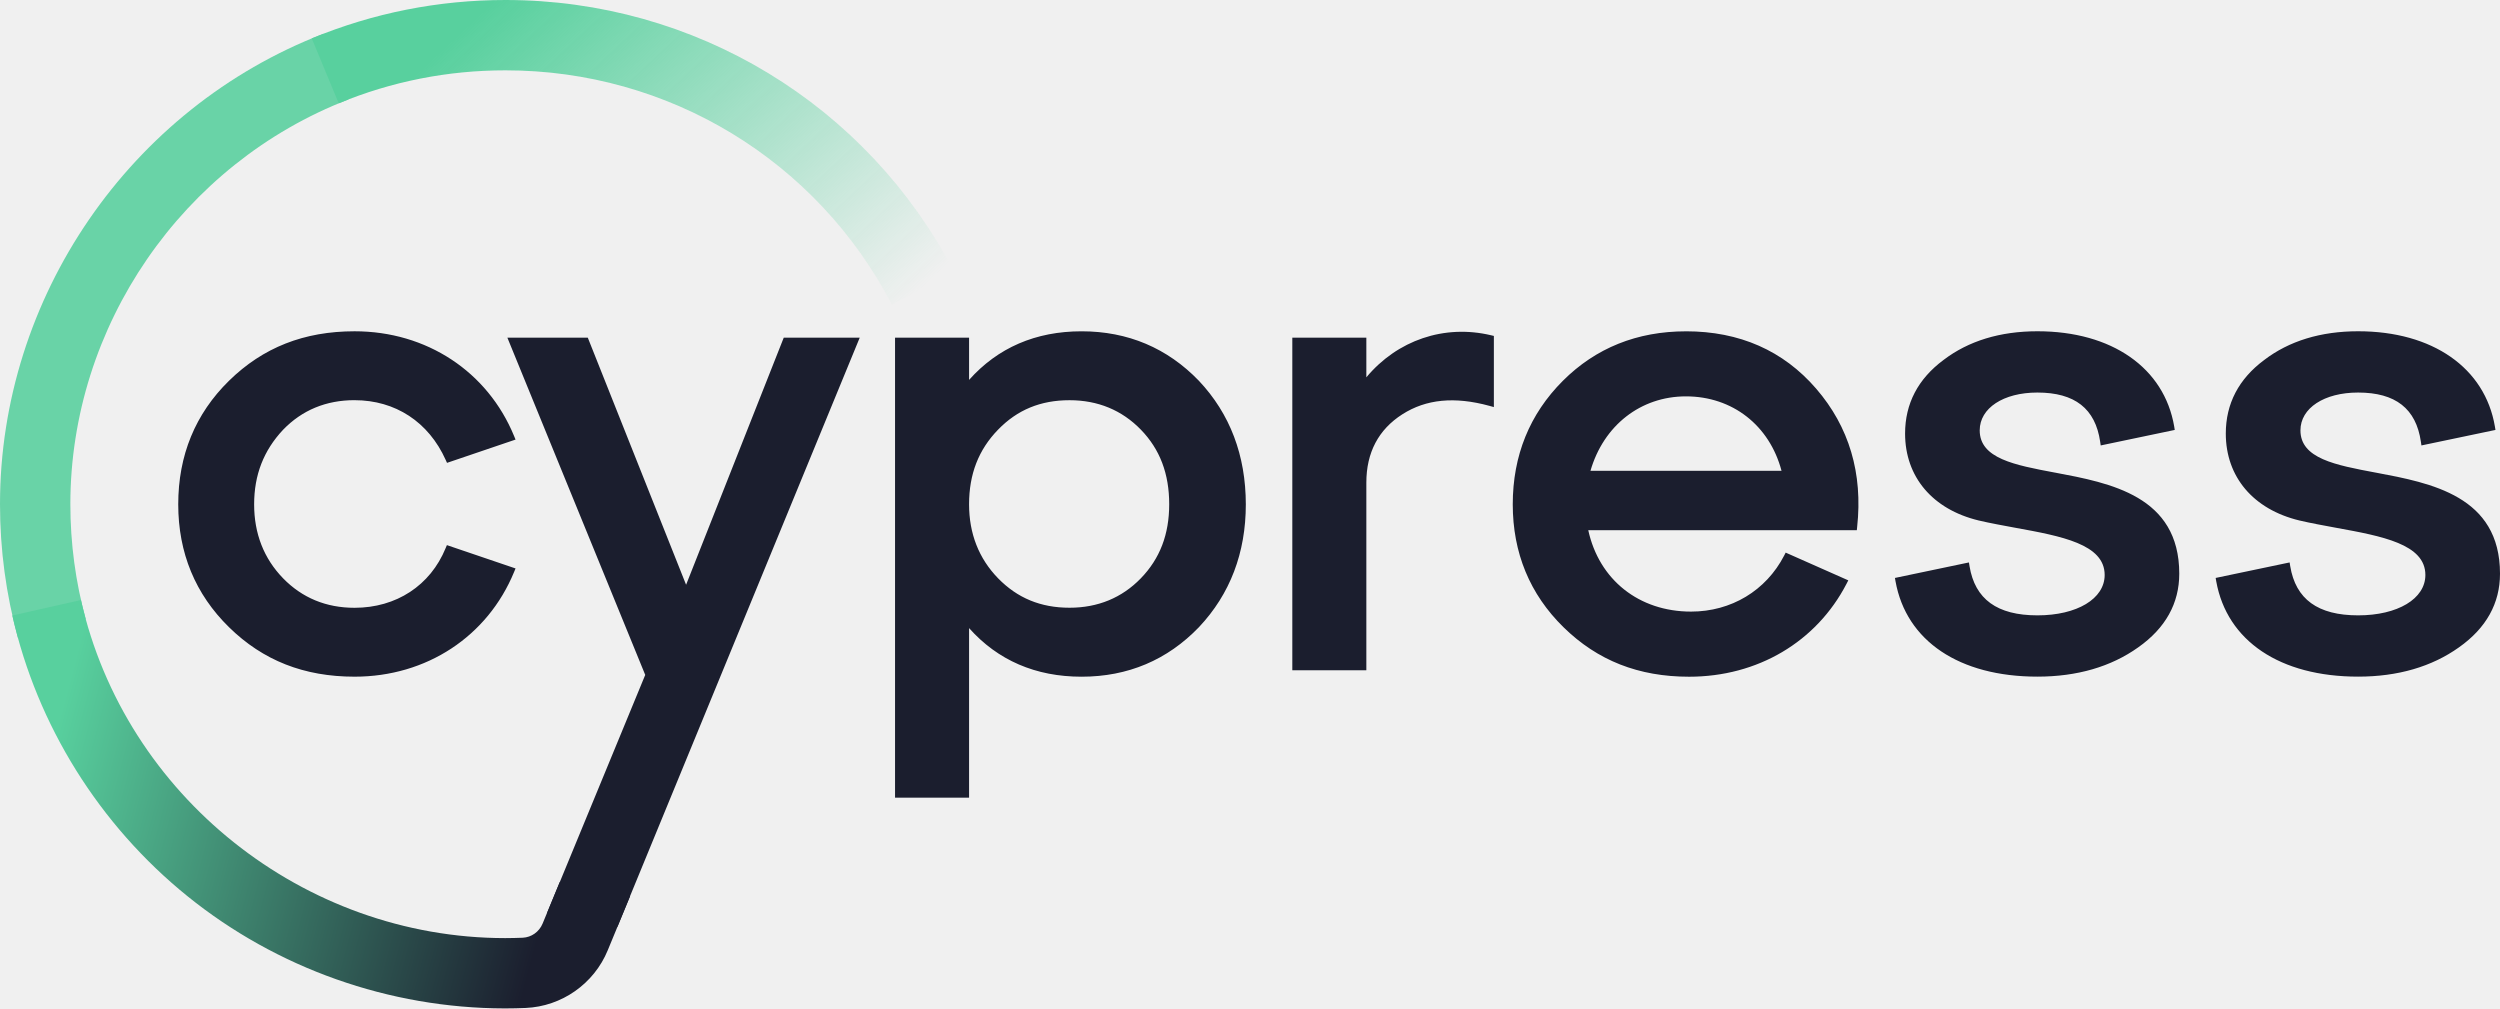
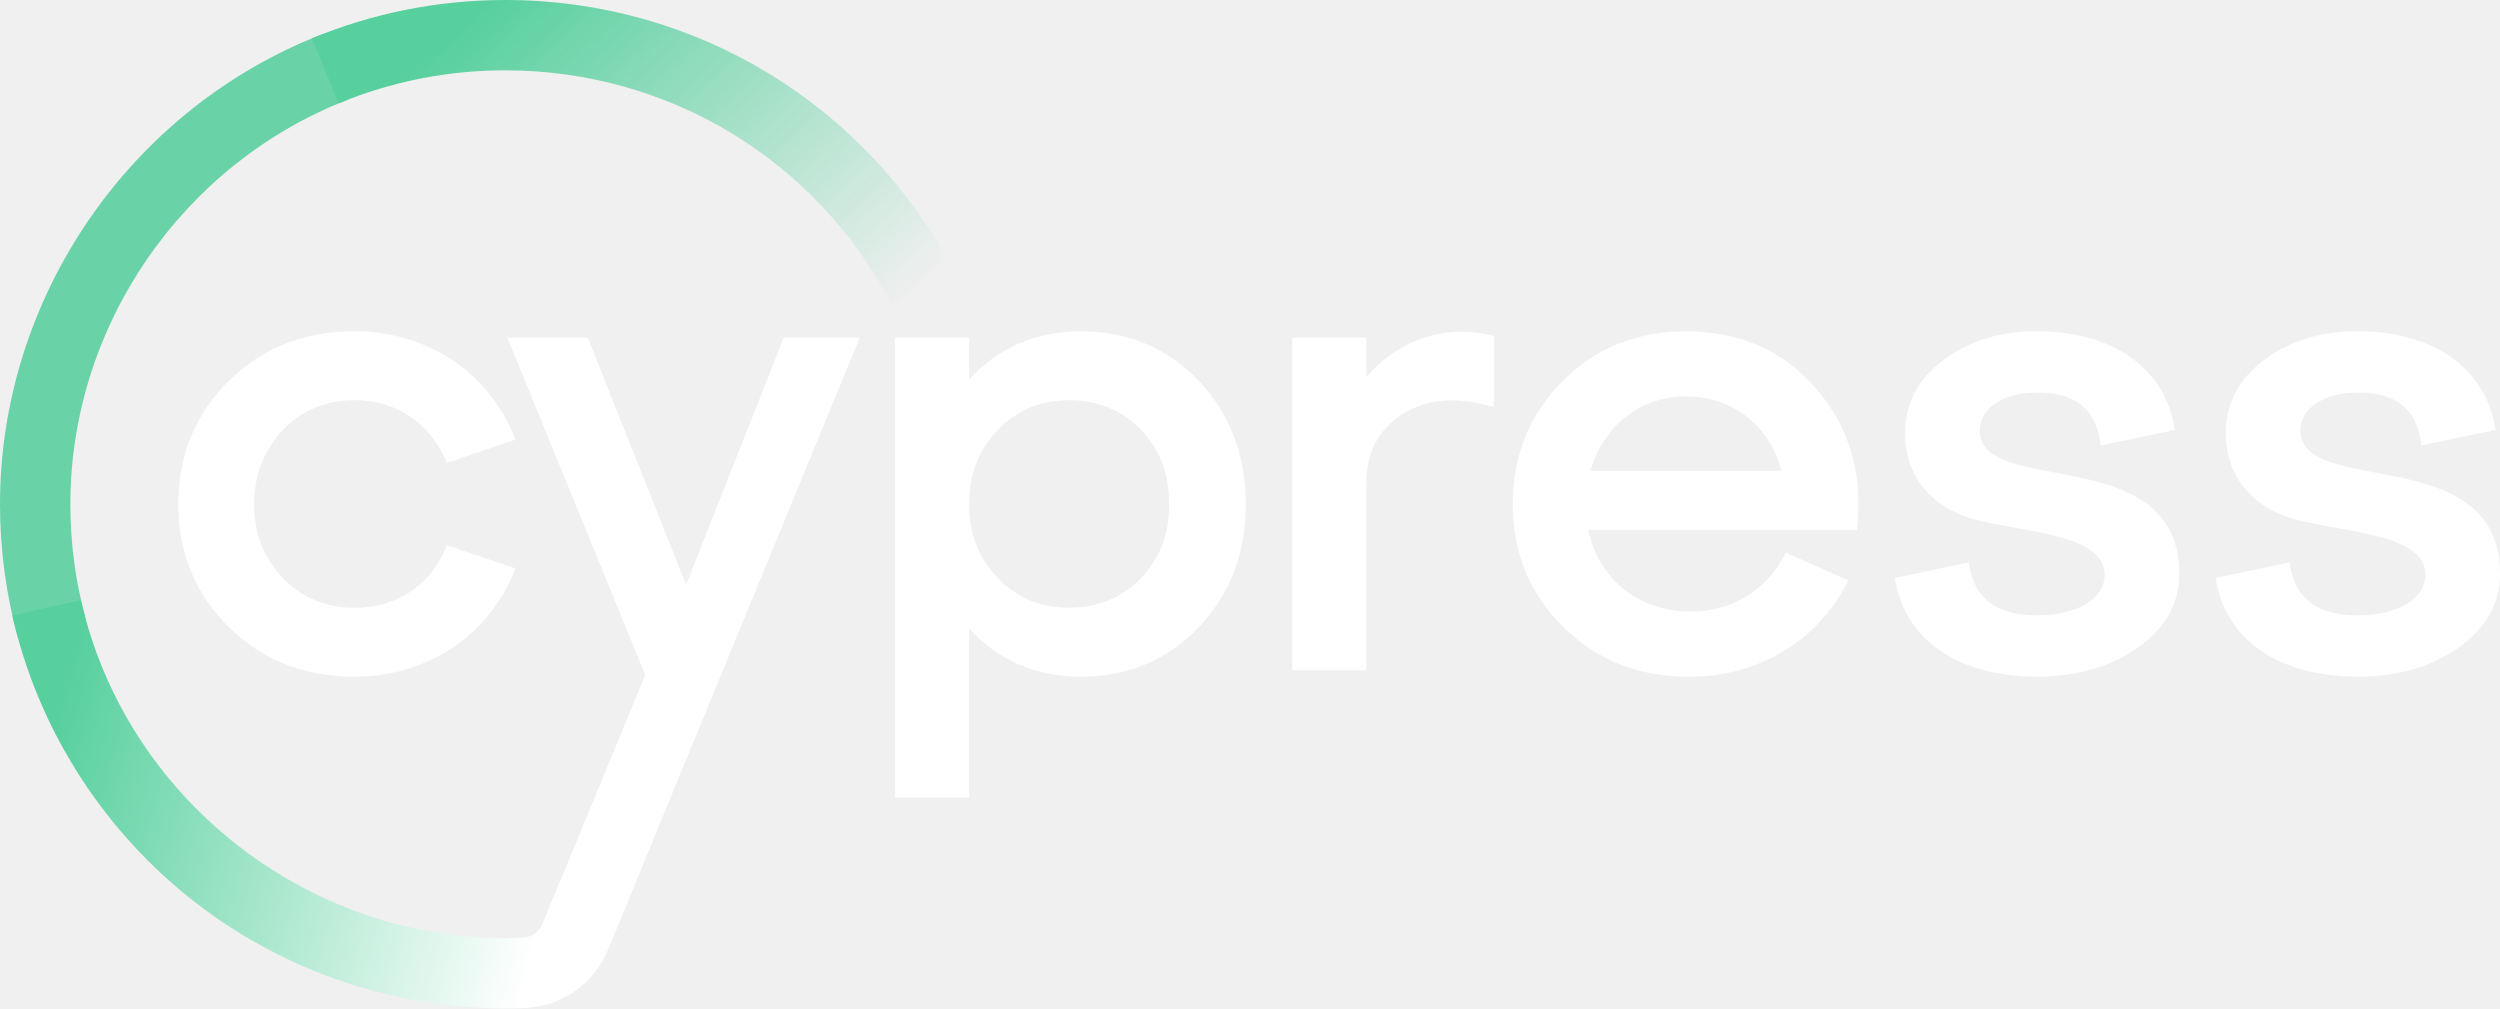
<svg xmlns="http://www.w3.org/2000/svg" fill="none" viewBox="0 0 119 48">
  <path fill="#69D3A7" d="M.854 30.359C.288 28.298 0 26.157 0 24.001 0 14.159 6.181 5.16 15.382 1.611l1.206 3.122C8.669 7.789 3.349 15.531 3.349 24.001c0 1.858.247 3.698.733 5.471l-3.228.887Z" />
  <path fill="url(#a)" d="M42.451 14.493C38.87 7.619 31.822 3.348 24.061 3.348c-2.75 0-5.422.529-7.938 1.57l-1.284-3.091C17.764.617 20.867 0 24.061 0c9.016 0 17.201 4.96 21.36 12.946l-2.971 1.547Z" />
-   <path fill="#1B1E2E" d="M16.877 19.049c1.942 0 3.524 1.036 4.337 2.842l.064.141 3.262-1.108-.069-.167c-1.263-3.076-4.172-4.988-7.593-4.988-2.405 0-4.36.771-5.976 2.354-1.605 1.573-2.418 3.551-2.418 5.882 0 2.31.813 4.279 2.418 5.851 1.615 1.583 3.57 2.354 5.976 2.354 3.421 0 6.33-1.912 7.593-4.985l.069-.167-3.267-1.11-.062.146c-.728 1.776-2.349 2.837-4.334 2.837-1.353 0-2.495-.473-3.401-1.403-.916-.943-1.379-2.128-1.379-3.521 0-1.403.453-2.565 1.379-3.551.903-.935 2.048-1.408 3.401-1.408Zm40.192-.922c-1.505-1.562-3.383-2.357-5.585-2.357-2.187 0-3.987.779-5.356 2.313v-2.01h-3.524v21.897h3.524v-8.072c1.368 1.534 3.167 2.313 5.356 2.313 2.202 0 4.082-.794 5.587-2.359 1.482-1.573 2.23-3.539 2.23-5.846-.003-2.331-.751-4.307-2.233-5.88Zm-2.763 9.398c-.903.933-2.047 1.403-3.398 1.403-1.371 0-2.482-.46-3.401-1.403-.916-.943-1.379-2.128-1.379-3.521 0-1.434.45-2.595 1.379-3.551.916-.946 2.027-1.403 3.401-1.403 1.353 0 2.495.473 3.398 1.403.908.935 1.348 2.097 1.348 3.551 0 1.434-.442 2.585-1.348 3.521Zm10.732-9.565v-1.886H61.514v15.832h3.524v-8.932c0-1.431.576-2.526 1.713-3.253 1.129-.722 2.485-.856 4.144-.403l.213.059v-3.387l-.131-.031c-2.228-.532-4.463.234-5.939 2.002Zm15.213-2.189c-2.323 0-4.293.791-5.857 2.354-1.585 1.583-2.387 3.562-2.387 5.882 0 2.31.813 4.279 2.418 5.851 1.615 1.583 3.57 2.354 5.976 2.354 3.259 0 6.06-1.655 7.496-4.428l.082-.159-2.981-1.321-.072.141c-.864 1.67-2.523 2.667-4.432 2.667-2.48 0-4.378-1.514-4.893-3.875h12.784l.015-.152c.278-2.554-.381-4.769-1.952-6.586-1.564-1.812-3.65-2.729-6.197-2.729Zm-4.545 6.64c.625-2.161 2.39-3.544 4.545-3.544 2.215 0 3.979 1.383 4.55 3.544h-9.096Zm22.109.085c-1.921-.36-3.581-.673-3.581-2.01 0-1.061 1.129-1.801 2.745-1.801 1.783 0 2.76.766 2.989 2.341l.026.177 3.524-.738-.025-.159c-.474-2.798-2.969-4.538-6.511-4.538-1.778 0-3.282.46-4.471 1.367-1.214.902-1.829 2.079-1.829 3.502 0 2.061 1.307 3.608 3.501 4.137.569.134 1.17.241 1.752.349 2.184.398 4.247.776 4.247 2.246 0 1.133-1.317 1.922-3.2 1.922-1.916 0-2.974-.766-3.233-2.344l-.028-.175-3.522.738.028.162c.512 2.84 3.035 4.536 6.752 4.536 1.888 0 3.506-.47 4.802-1.395 1.297-.915 1.952-2.094 1.952-3.505 0-3.7-3.279-4.317-5.918-4.813Zm15.266 0c-1.921-.36-3.58-.673-3.58-2.01 0-1.061 1.129-1.801 2.744-1.801 1.783 0 2.76.766 2.989 2.341l.026.177 3.524-.738-.026-.159c-.473-2.798-2.968-4.538-6.51-4.538-1.778 0-3.283.46-4.471 1.367-1.214.902-1.829 2.079-1.829 3.502 0 2.061 1.307 3.608 3.501 4.137.569.134 1.17.241 1.752.349 2.184.398 4.247.776 4.247 2.246 0 1.133-1.317 1.922-3.2 1.922-1.917 0-2.974-.766-3.234-2.344l-.028-.175-3.521.738.028.162c.512 2.84 3.035 4.536 6.752 4.536 1.888 0 3.506-.47 4.803-1.395 1.296-.915 1.952-2.094 1.952-3.505 0-3.7-3.28-4.317-5.919-4.813Z" />
-   <path fill="#1B1E2E" d="M37.306 16.074 32.658 27.835l-4.679-11.762h-3.828l6.562 16.053-4.669 11.322 3.347.666 11.532-28.041h-3.617Z" />
+   <path fill="#FFFFFF" d="M16.877 19.049c1.942 0 3.524 1.036 4.337 2.842l.064.141 3.262-1.108-.069-.167c-1.263-3.076-4.172-4.988-7.593-4.988-2.405 0-4.36.771-5.976 2.354-1.605 1.573-2.418 3.551-2.418 5.882 0 2.31.813 4.279 2.418 5.851 1.615 1.583 3.57 2.354 5.976 2.354 3.421 0 6.33-1.912 7.593-4.985l.069-.167-3.267-1.11-.062.146c-.728 1.776-2.349 2.837-4.334 2.837-1.353 0-2.495-.473-3.401-1.403-.916-.943-1.379-2.128-1.379-3.521 0-1.403.453-2.565 1.379-3.551.903-.935 2.048-1.408 3.401-1.408Zm40.192-.922c-1.505-1.562-3.383-2.357-5.585-2.357-2.187 0-3.987.779-5.356 2.313v-2.01h-3.524v21.897h3.524v-8.072c1.368 1.534 3.167 2.313 5.356 2.313 2.202 0 4.082-.794 5.587-2.359 1.482-1.573 2.23-3.539 2.23-5.846-.003-2.331-.751-4.307-2.233-5.88Zm-2.763 9.398c-.903.933-2.047 1.403-3.398 1.403-1.371 0-2.482-.46-3.401-1.403-.916-.943-1.379-2.128-1.379-3.521 0-1.434.45-2.595 1.379-3.551.916-.946 2.027-1.403 3.401-1.403 1.353 0 2.495.473 3.398 1.403.908.935 1.348 2.097 1.348 3.551 0 1.434-.442 2.585-1.348 3.521Zm10.732-9.565v-1.886H61.514v15.832h3.524v-8.932c0-1.431.576-2.526 1.713-3.253 1.129-.722 2.485-.856 4.144-.403l.213.059v-3.387l-.131-.031c-2.228-.532-4.463.234-5.939 2.002Zm15.213-2.189c-2.323 0-4.293.791-5.857 2.354-1.585 1.583-2.387 3.562-2.387 5.882 0 2.31.813 4.279 2.418 5.851 1.615 1.583 3.57 2.354 5.976 2.354 3.259 0 6.06-1.655 7.496-4.428l.082-.159-2.981-1.321-.072.141c-.864 1.67-2.523 2.667-4.432 2.667-2.48 0-4.378-1.514-4.893-3.875h12.784l.015-.152c.278-2.554-.381-4.769-1.952-6.586-1.564-1.812-3.65-2.729-6.197-2.729Zm-4.545 6.64c.625-2.161 2.39-3.544 4.545-3.544 2.215 0 3.979 1.383 4.55 3.544h-9.096Zm22.109.085c-1.921-.36-3.581-.673-3.581-2.01 0-1.061 1.129-1.801 2.745-1.801 1.783 0 2.76.766 2.989 2.341l.026.177 3.524-.738-.025-.159c-.474-2.798-2.969-4.538-6.511-4.538-1.778 0-3.282.46-4.471 1.367-1.214.902-1.829 2.079-1.829 3.502 0 2.061 1.307 3.608 3.501 4.137.569.134 1.17.241 1.752.349 2.184.398 4.247.776 4.247 2.246 0 1.133-1.317 1.922-3.2 1.922-1.916 0-2.974-.766-3.233-2.344l-.028-.175-3.522.738.028.162c.512 2.84 3.035 4.536 6.752 4.536 1.888 0 3.506-.47 4.802-1.395 1.297-.915 1.952-2.094 1.952-3.505 0-3.7-3.279-4.317-5.918-4.813Zm15.266 0c-1.921-.36-3.58-.673-3.58-2.01 0-1.061 1.129-1.801 2.744-1.801 1.783 0 2.76.766 2.989 2.341l.026.177 3.524-.738-.026-.159c-.473-2.798-2.968-4.538-6.51-4.538-1.778 0-3.283.46-4.471 1.367-1.214.902-1.829 2.079-1.829 3.502 0 2.061 1.307 3.608 3.501 4.137.569.134 1.17.241 1.752.349 2.184.398 4.247.776 4.247 2.246 0 1.133-1.317 1.922-3.2 1.922-1.917 0-2.974-.766-3.234-2.344l-.028-.175-3.521.738.028.162c.512 2.84 3.035 4.536 6.752 4.536 1.888 0 3.506-.47 4.803-1.395 1.296-.915 1.952-2.094 1.952-3.505 0-3.7-3.28-4.317-5.919-4.813Z" />
+   <path fill="#FFFFFF" d="M37.306 16.074 32.658 27.835l-4.679-11.762h-3.828l6.562 16.053-4.669 11.322 3.347.666 11.532-28.041h-3.617Z" />
  <path fill="url(#b)" d="m26.643 41.989-.815 1.974c-.162.391-.532.655-.949.673-.275.01-.553.018-.833.018C14.448 44.649 5.957 37.883 3.853 28.56l-3.267.738C1.767 34.527 4.73 39.273 8.931 42.665 13.18 46.096 18.533 47.99 24.009 48h.049c.322 0 .64-.008.96-.021 1.718-.072 3.254-1.149 3.91-2.744l1.065-2.58-3.349-.666Z" />
  <defs>
    <linearGradient id="a" x1="21.558" x2="39.823" y1="-1.549" y2="17.972" gradientUnits="userSpaceOnUse">
      <stop offset=".094" stop-color="#58D09E" />
      <stop offset=".988" stop-color="#58D09E" stop-opacity="0" />
    </linearGradient>
    <linearGradient id="b" x1="-.256" x2="34.638" y1="34.922" y2="44.209" gradientUnits="userSpaceOnUse">
      <stop offset=".077" stop-color="#58D09E" />
-       <stop offset=".762" stop-color="#1B1E2E" />
+       <stop offset=".762" stop-color="#FFFFFF" />
    </linearGradient>
  </defs>
</svg>
